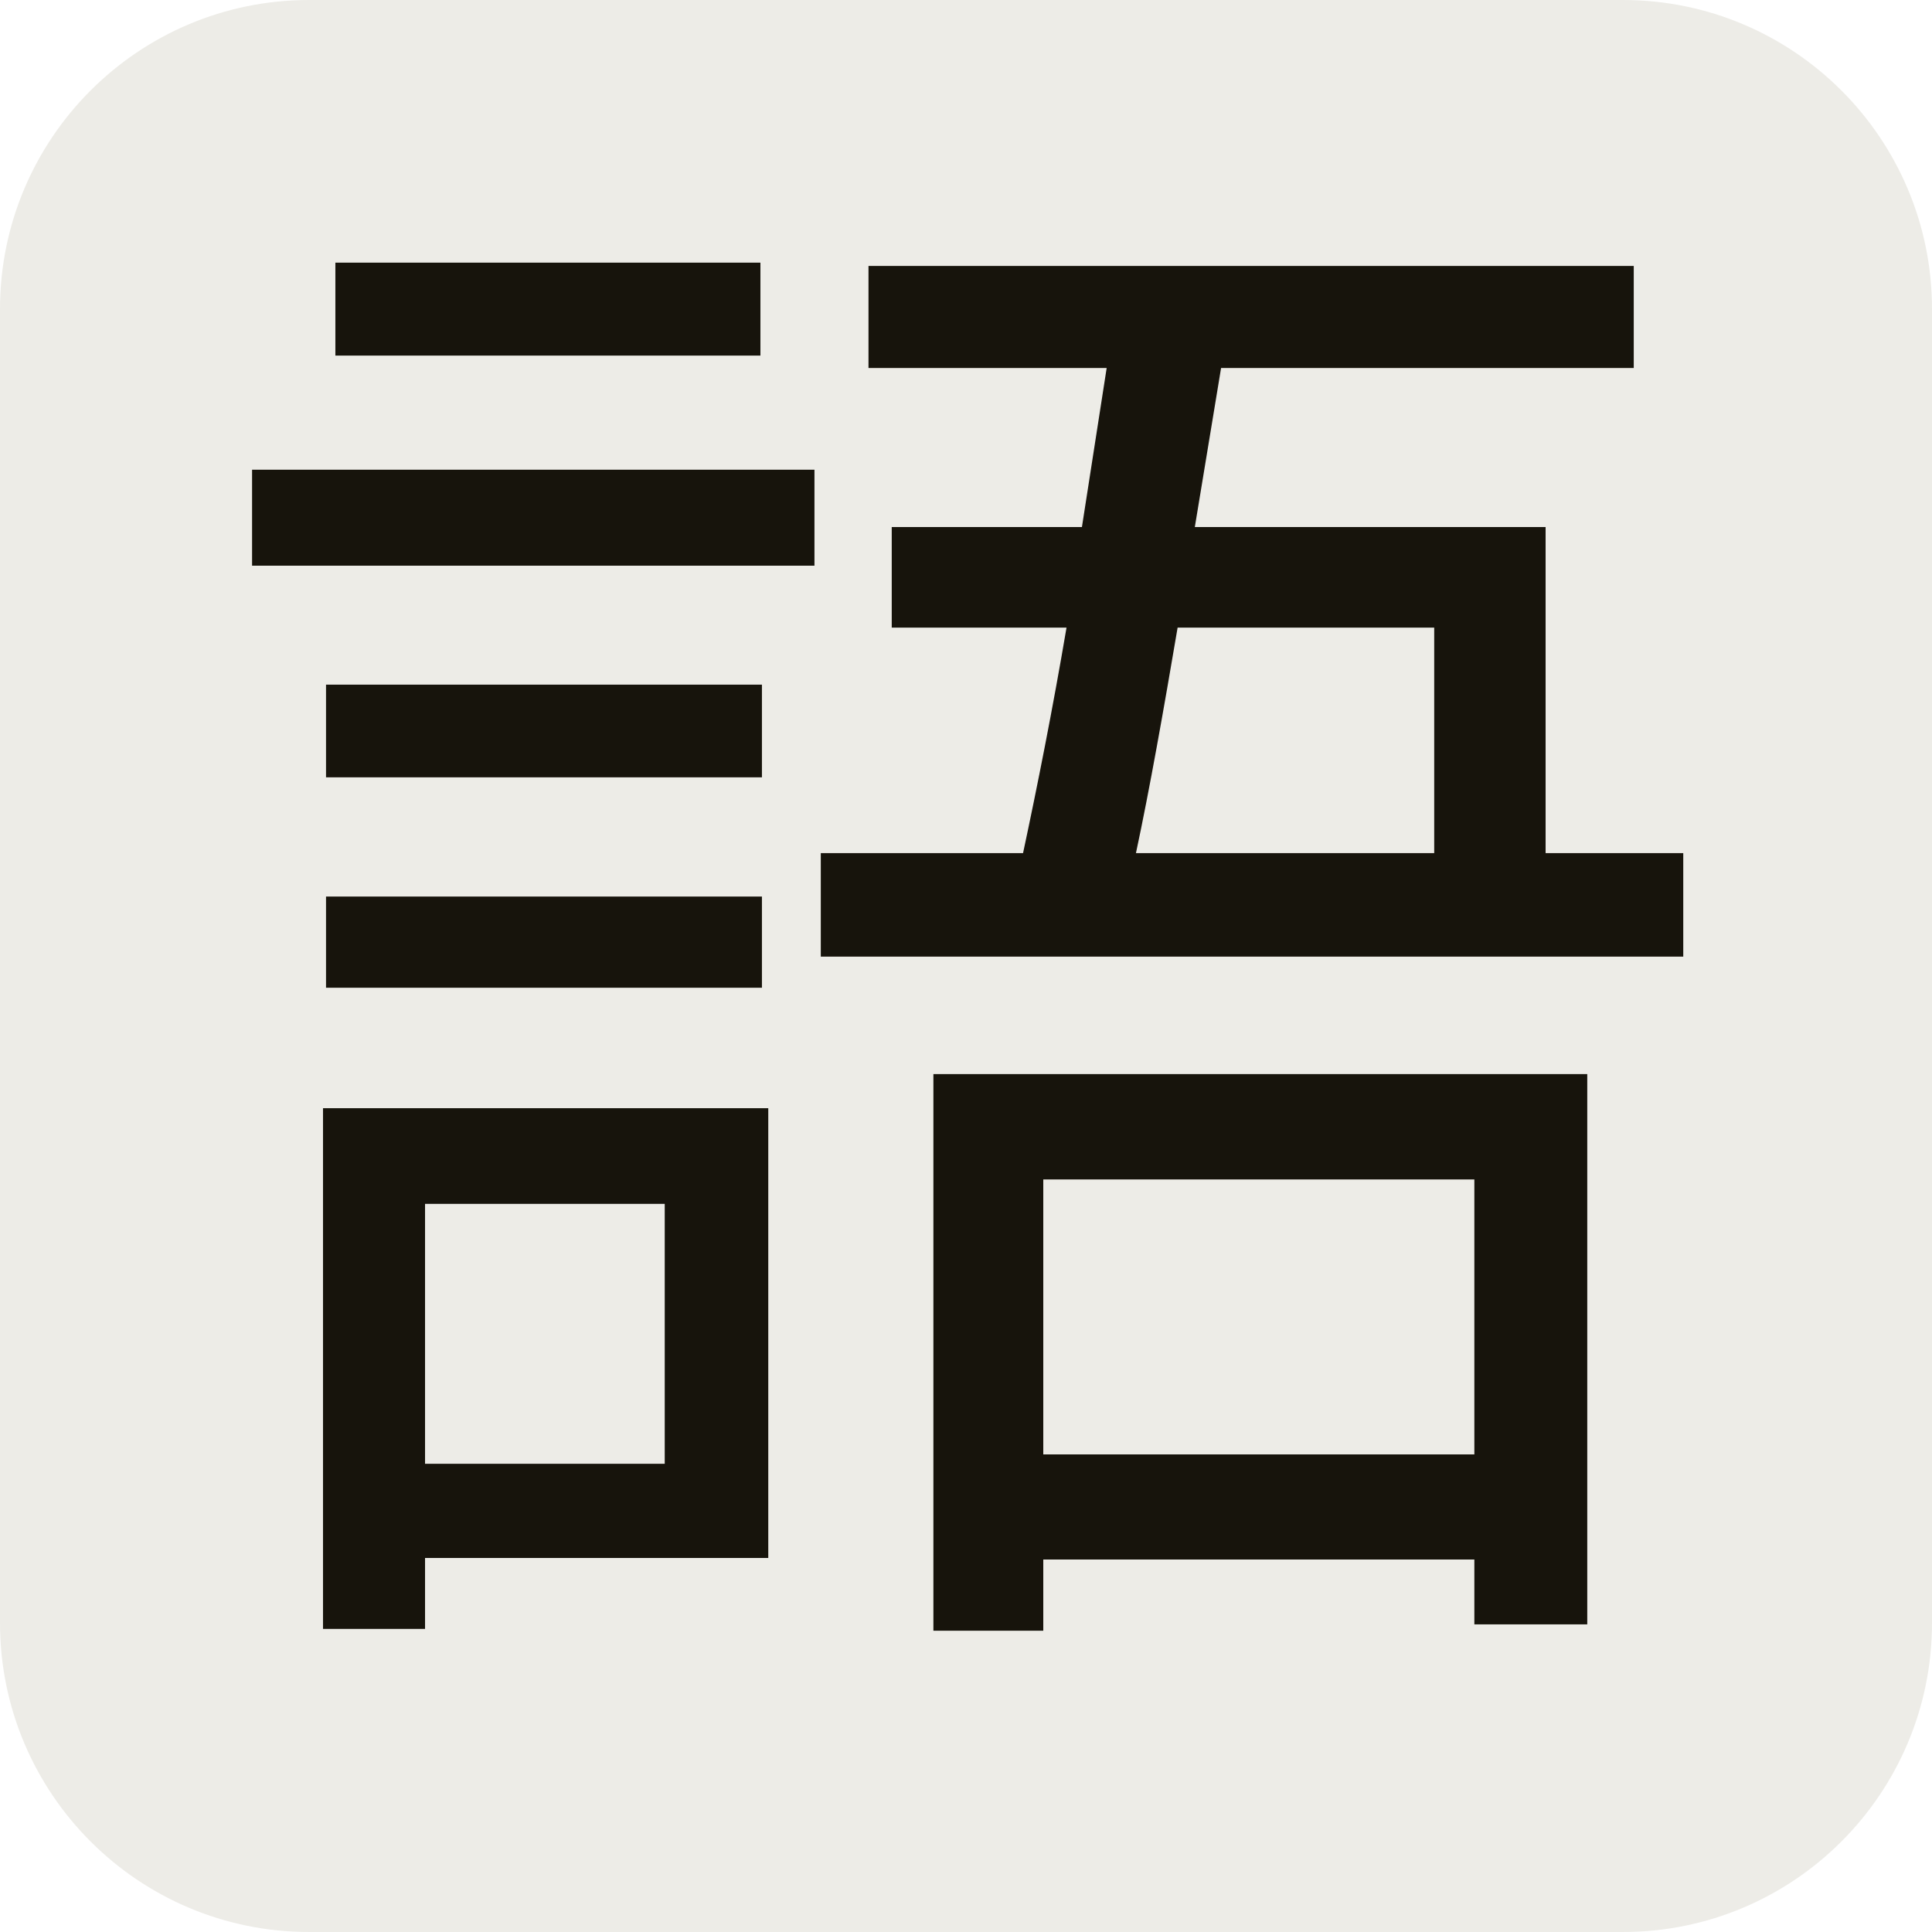
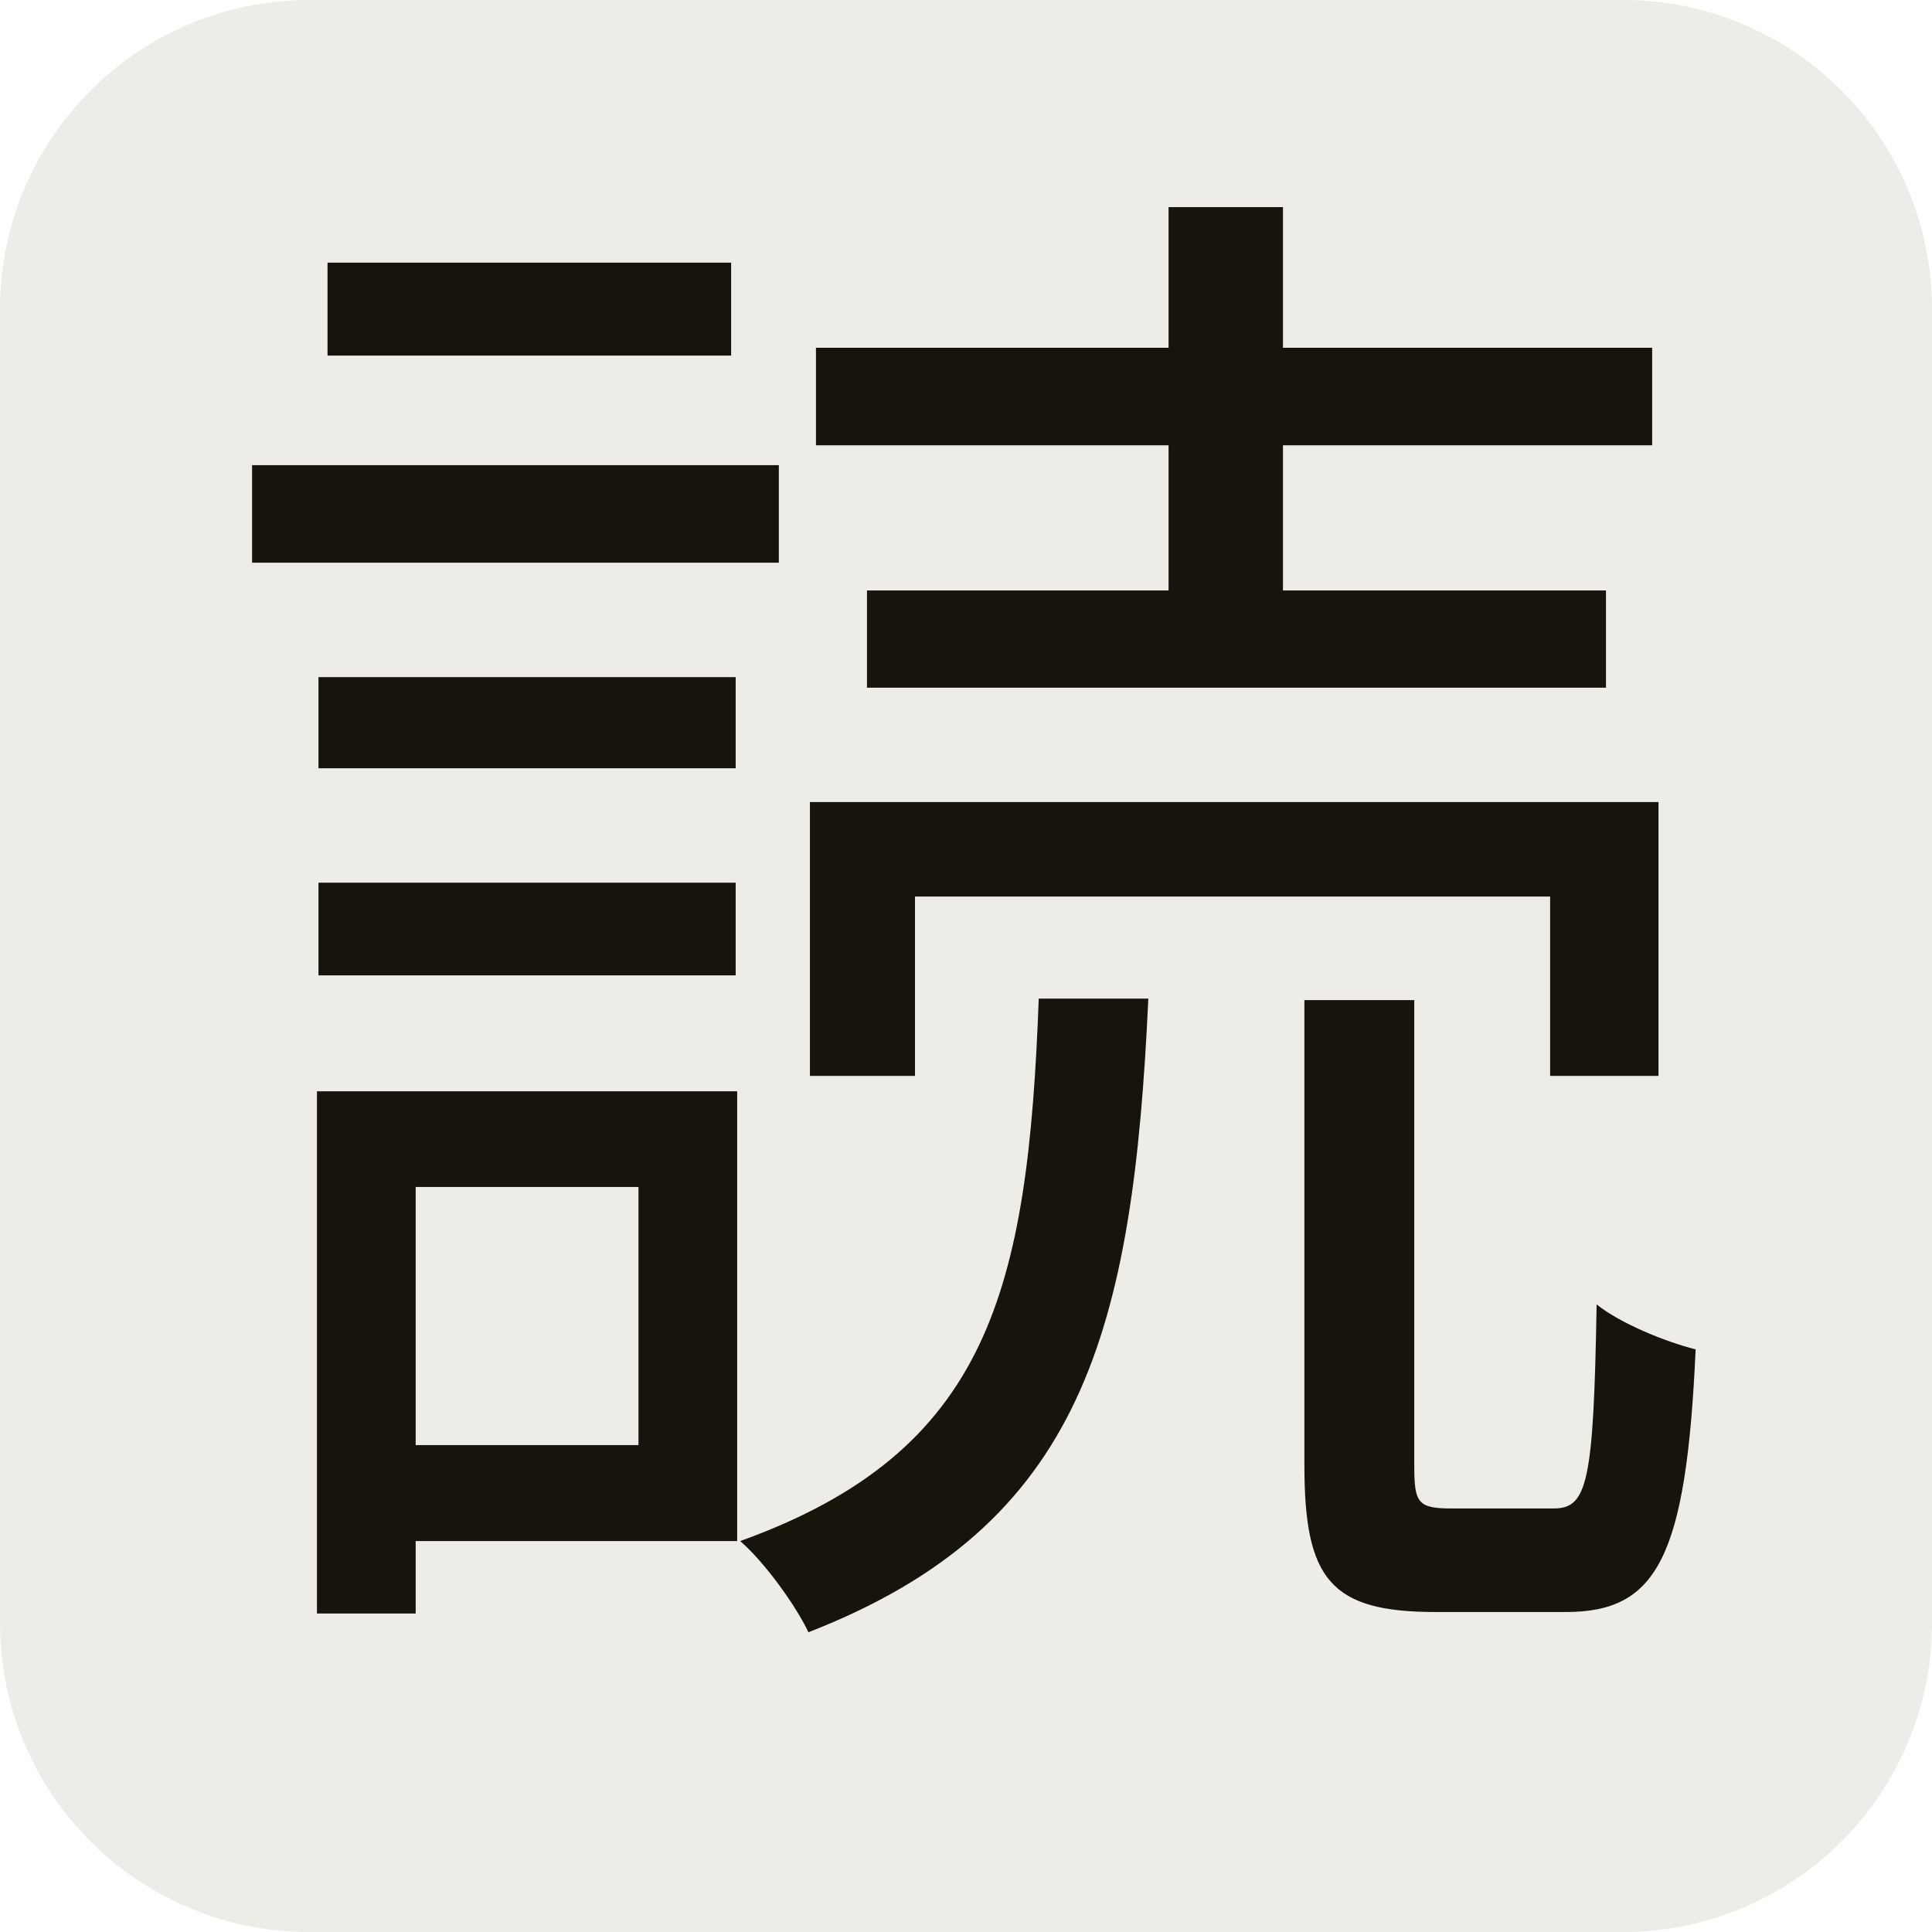
<svg xmlns="http://www.w3.org/2000/svg" viewBox="0 0 100 100">
  <rect width="100" height="100" fill="#edece7" rx="16" />
-   <text x="50" y="50" dy="0.35em" text-anchor="middle" font-size="80" font-family="Noto Sans CJK JP, sans-serif" font-weight="normal" fill="#17140c">語</text>
+   <text x="50" y="50" dy="0.35em" text-anchor="middle" font-size="80" font-family="Noto Sans CJK JP, sans-serif" font-weight="normal" fill="#17140c">読</text>
</svg>
